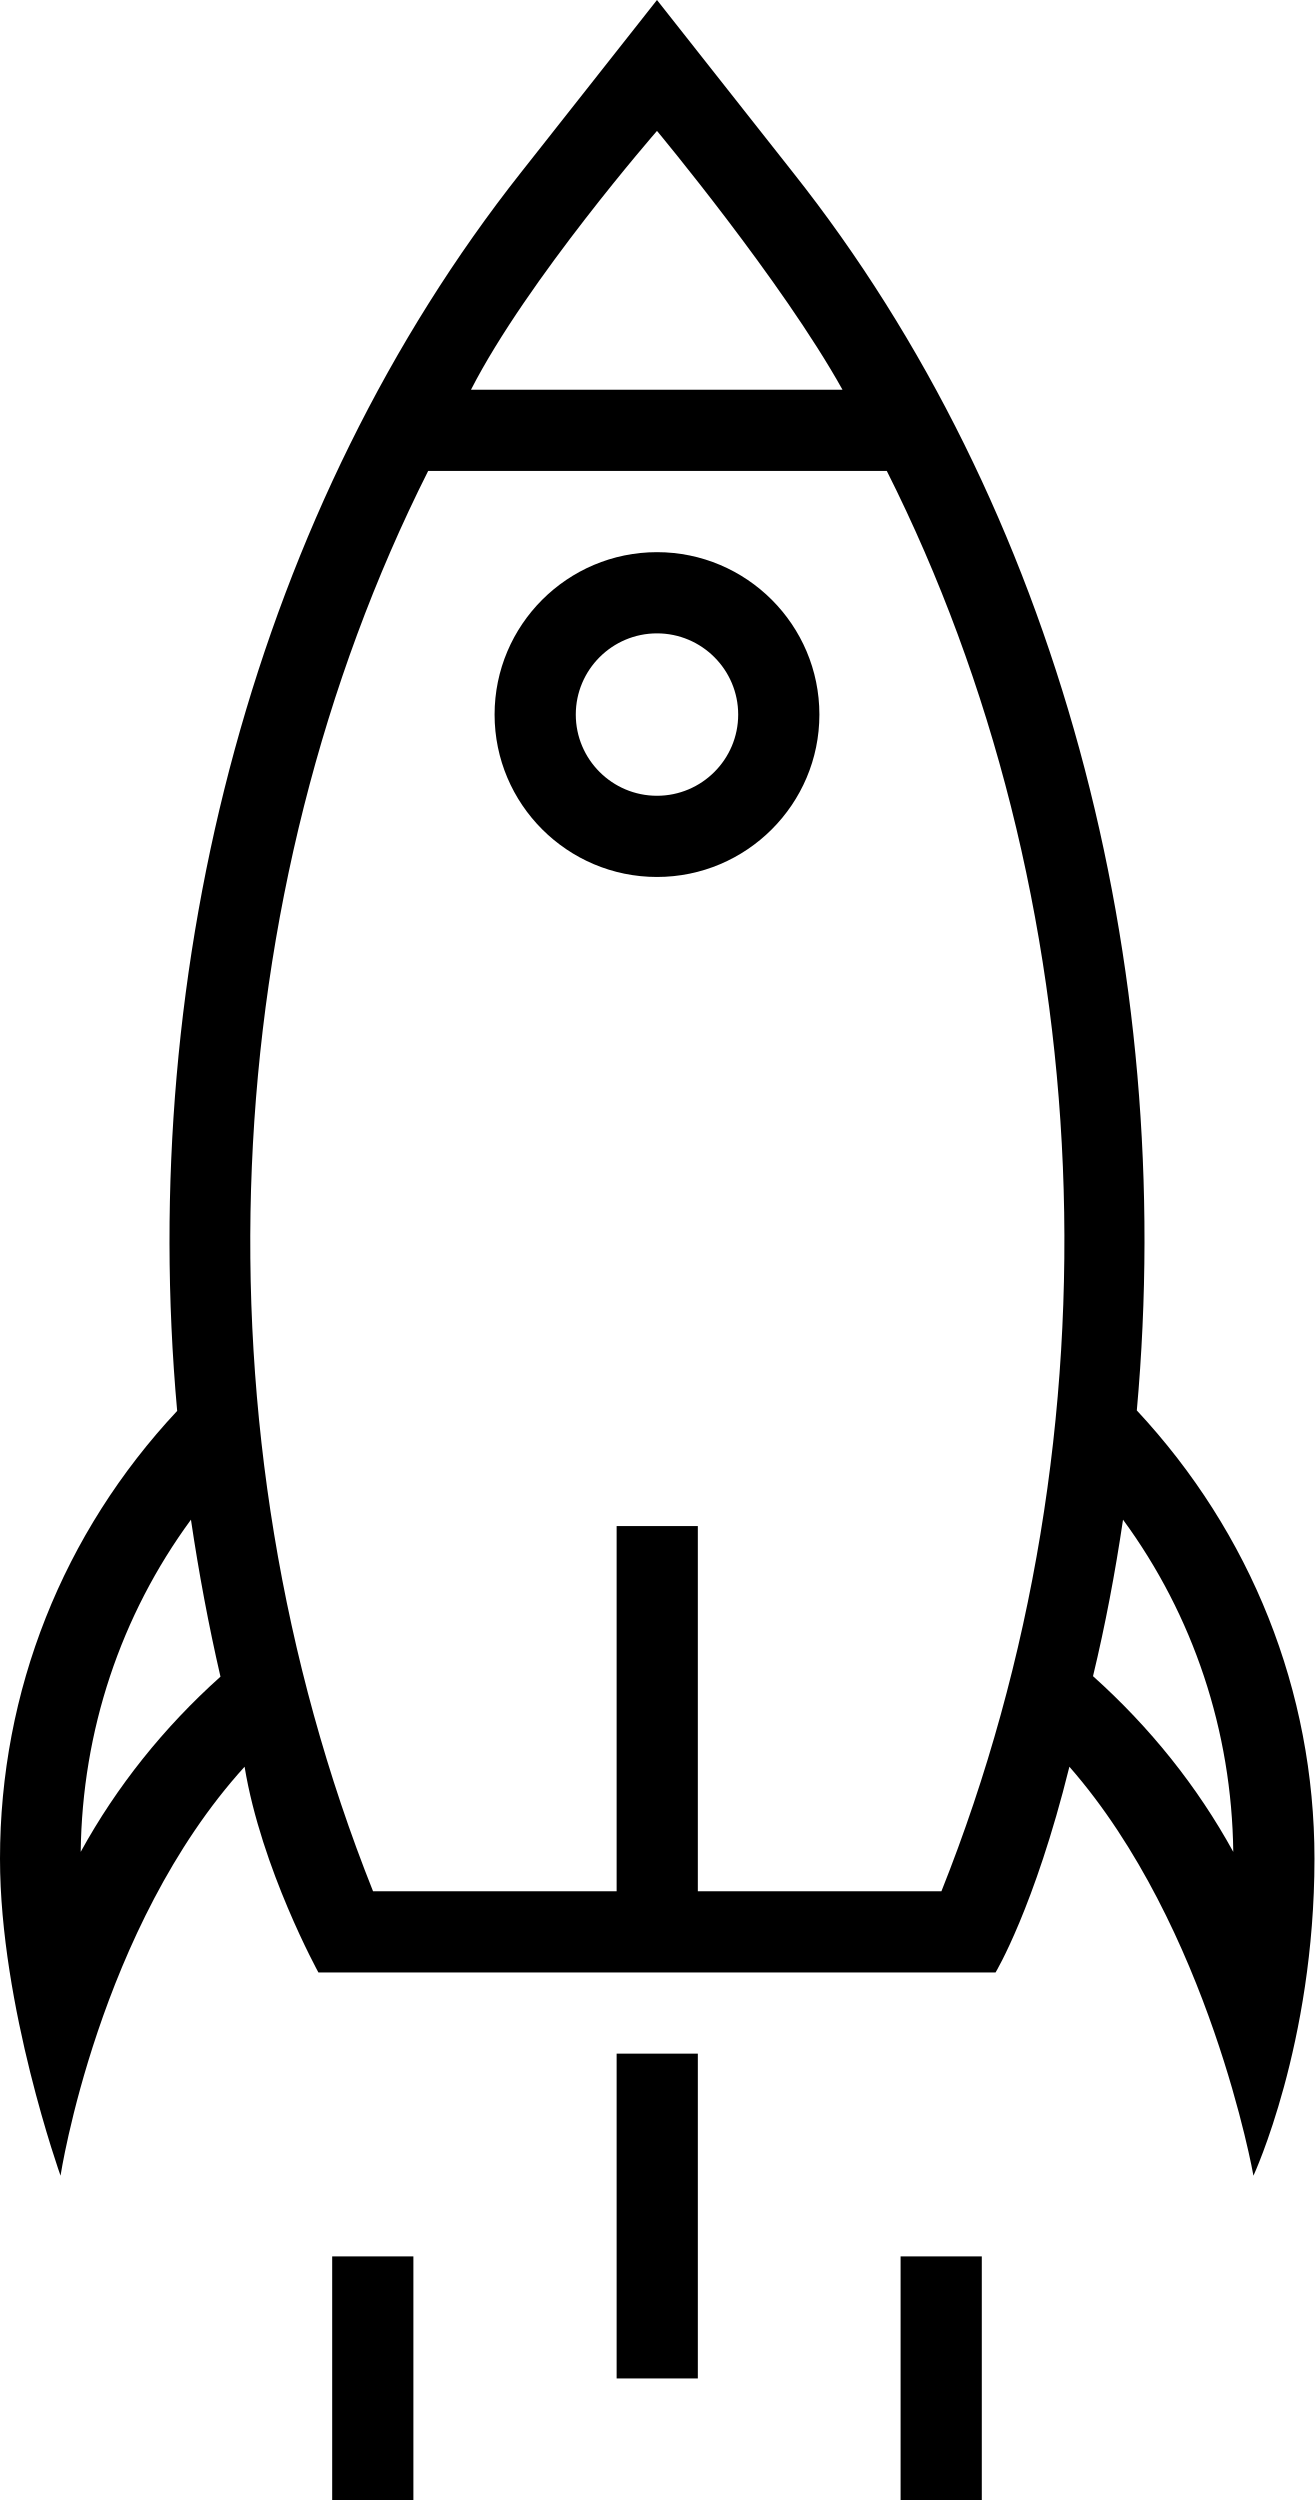
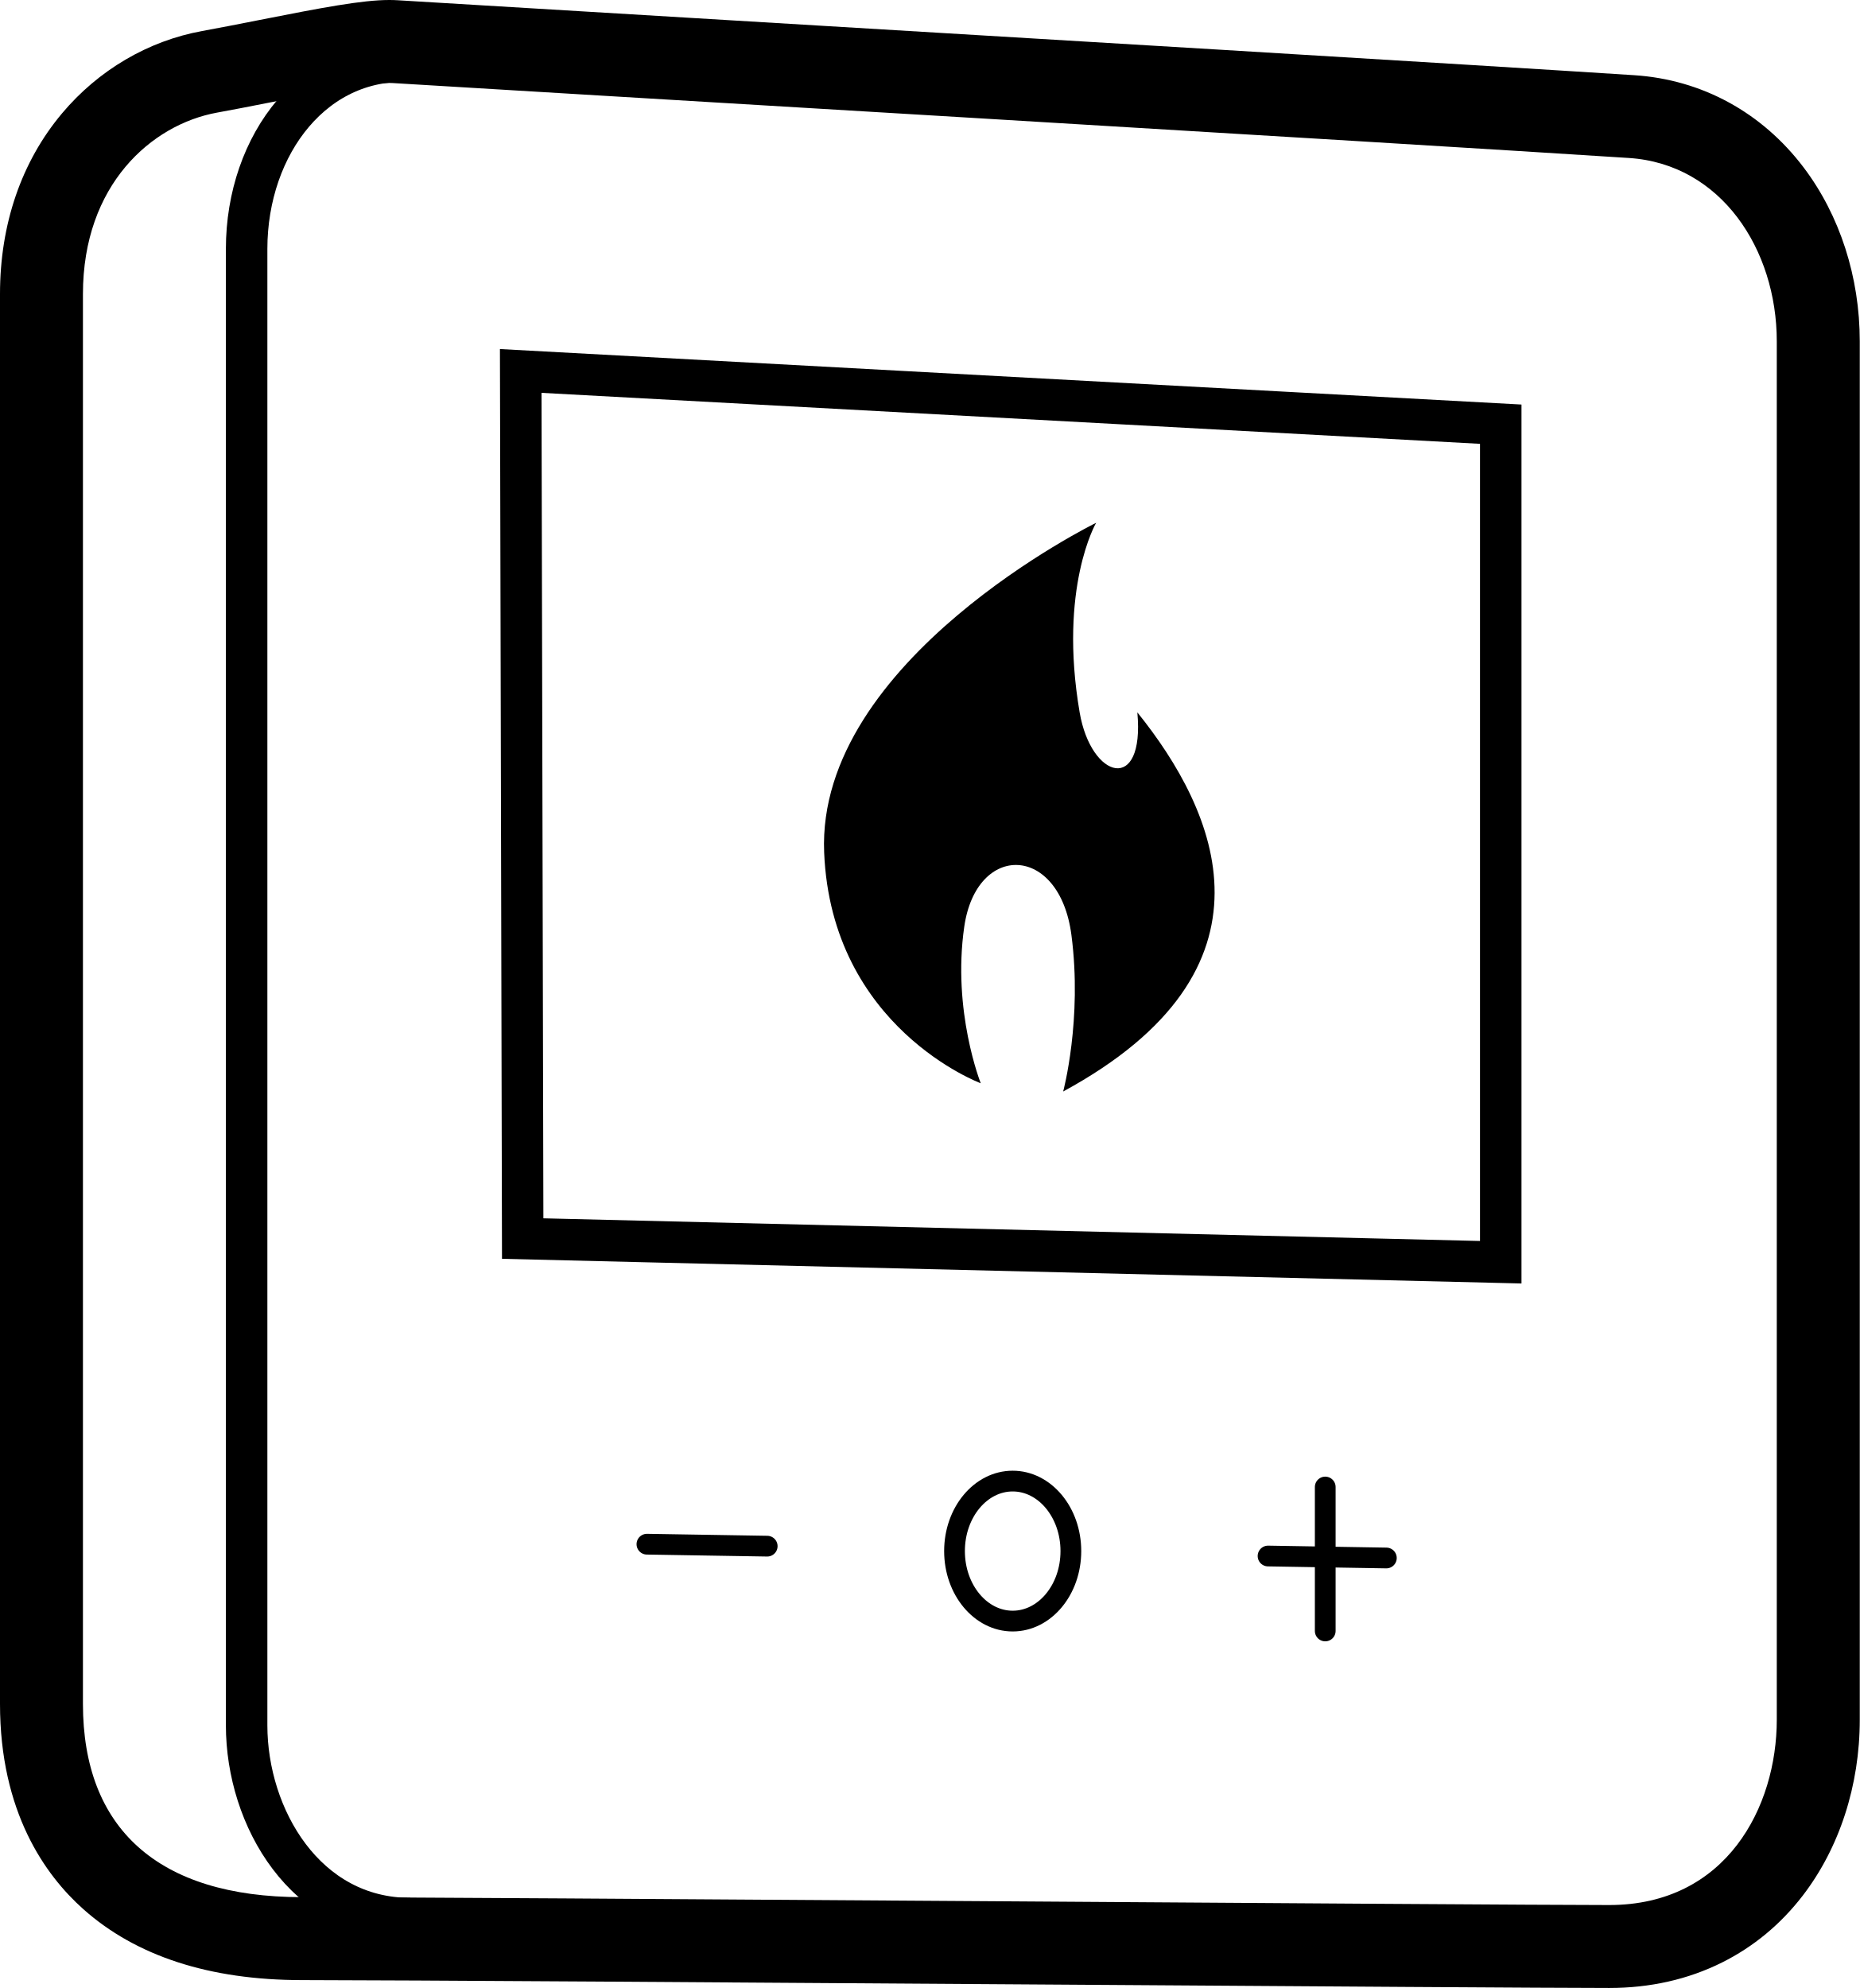
- <svg xmlns="http://www.w3.org/2000/svg" version="1.1" id="Layer_1" x="0px" y="0px" viewBox="0 0 267.1 508" style="enable-background:new 0 0 267.1 508;" xml:space="preserve">
-   <g>
-     <path d="M231,286.6c8.2-90.9-16-183.6-69.9-251.6L133.5,0l-27.6,35C52.1,103.1,27.8,195.8,36,286.7c-23.2,24.8-36,56.9-36,91   c0,30,12.3,64.4,12.3,64.4S20,391.7,49.7,359c3.4,20.7,15,41.8,15,41.8h137.6c0,0,7.9-13.1,15-41.8c28.5,32.6,37.4,83.1,37.4,83.1   s12.4-26.7,12.4-64.4C267.1,343.6,254.2,311.5,231,286.6z M16.4,376.3c0.3-24.6,8.1-48,22.4-67.5c1.6,10.8,3.6,21.5,6,31.9   C33.3,351,23.7,363,16.4,376.3z M133.5,26.6c0,0,25.4,30.5,37.7,52.6H95.7C107.1,56.9,133.5,26.6,133.5,26.6z M191.3,384.3h-49.5   v-74.2h-16.5v74.2H75.8C38.4,290.5,43.8,181.6,87,95.7h93.2C223.4,181.6,228.7,290.5,191.3,384.3z M222.1,340.6   c2.5-10.4,4.5-21,6.1-31.8c14.3,19.5,22.1,42.9,22.4,67.5C243.3,363,233.7,351,222.1,340.6z" />
-     <path d="M133.5,112.2c-18.2,0-33,14.8-33,33s14.8,33,33,33s33-14.8,33-33S151.7,112.2,133.5,112.2z M133.5,161.7   c-9.1,0-16.5-7.4-16.5-16.5s7.4-16.5,16.5-16.5s16.5,7.4,16.5,16.5S142.6,161.7,133.5,161.7z" />
-     <rect x="125.3" y="417.3" width="16.5" height="66" />
-     <rect x="183" y="458.5" width="16.5" height="49.5" />
-     <rect x="67.5" y="458.5" width="16.5" height="49.5" />
-   </g>
+ <svg xmlns="http://www.w3.org/2000/svg" id="Layer_1" viewBox="0 0 896.67 958.51">
+   <defs>
+     <style>.cls-1,.cls-2,.cls-3,.cls-4{fill-rule:evenodd;}.cls-1,.cls-2,.cls-4{fill:none;stroke:#000;stroke-miterlimit:10;}.cls-1,.cls-4{stroke-width:10px;}.cls-2{stroke-width:20px;}.cls-4{stroke-linecap:round;}</style>
+   </defs>
+   <path d="M187.7,40c.56,0,1.08.01,1.56.04,54.27,3.36,488.29,29.12,596.1,36.13,44.48,2.89,71.3,44.12,71.3,88.42v664.55c0,41.95-24.21,89.37-80.81,89.37s-543.4-3.75-630.33-3.8c-69.46-.04-105.53-33.26-105.53-93.17V141.77c0-52.74,33.16-81.74,64.65-87.47,30.26-5.5,69.16-14.3,83.05-14.3M187.71,0h-.03c-13.06,0-32.38,3.68-62.84,9.69-9.24,1.82-18.79,3.71-27.35,5.26-26.06,4.74-50.07,18.85-67.61,39.74C10.33,77.97,0,108.08,0,141.77v679.76c0,52.15,21.8,82.56,40.08,98.88,25.46,22.73,60.94,34.27,105.43,34.29,47.06.03,214.39,1.16,362.02,2.16,124.61.84,242.32,1.64,268.33,1.64,19.74,0,38.03-4.13,54.36-12.27,15.25-7.6,28.37-18.48,39-32.32,17.7-23.06,27.45-53.16,27.45-84.78V164.59c0-31.02-9.62-60.8-27.08-83.87-20.1-26.55-49.09-42.34-81.63-44.46-74.21-4.82-303.77-18.58-455.67-27.68C263.21,4.44,208.66,1.17,191.74.12c-1.3-.08-2.65-.12-4.02-.12h0Z" />
+   <path class="cls-2" d="M197.82,925.04c-50.44,0-78.91-48.7-78.91-93.17V120.03c0-50.55,33.12-93.94,80.81-90.32" />
+   <path class="cls-4" d="M611.38,750.23l57.04.95" />
+   <path class="cls-4" d="M638.95,716.96v69.4" />
+   <path class="cls-4" d="M369.9,745.48l-57.99-.95" />
+   <path class="cls-1" d="M488.26,714.1c15.49,0,28.05,15.11,28.05,33.75s-12.56,33.75-28.05,33.75-28.05-15.11-28.05-33.75,12.56-33.75,28.05-33.75Z" />
+   <path class="cls-2" d="M251.06,178.85l472.51,25.67v404.06l-471.56-11.41-.95-418.32Z" />
+   <path class="cls-3" d="M472.86,522.29s-72-26.7-75.5-111.27c-3.84-92.78,131.13-158.95,131.13-158.95,0,0-18.23,31.22-7.95,91.4,5.53,32.36,31.48,39.37,27.82,0,38.31,47.53,72.94,123.79-35.76,182.79,0,0,9.33-34.66,3.97-75.5-5.75-43.81-45.76-44.71-51.66-3.97-5.9,40.74,7.95,75.5,7.95,75.5Z" />
</svg>
